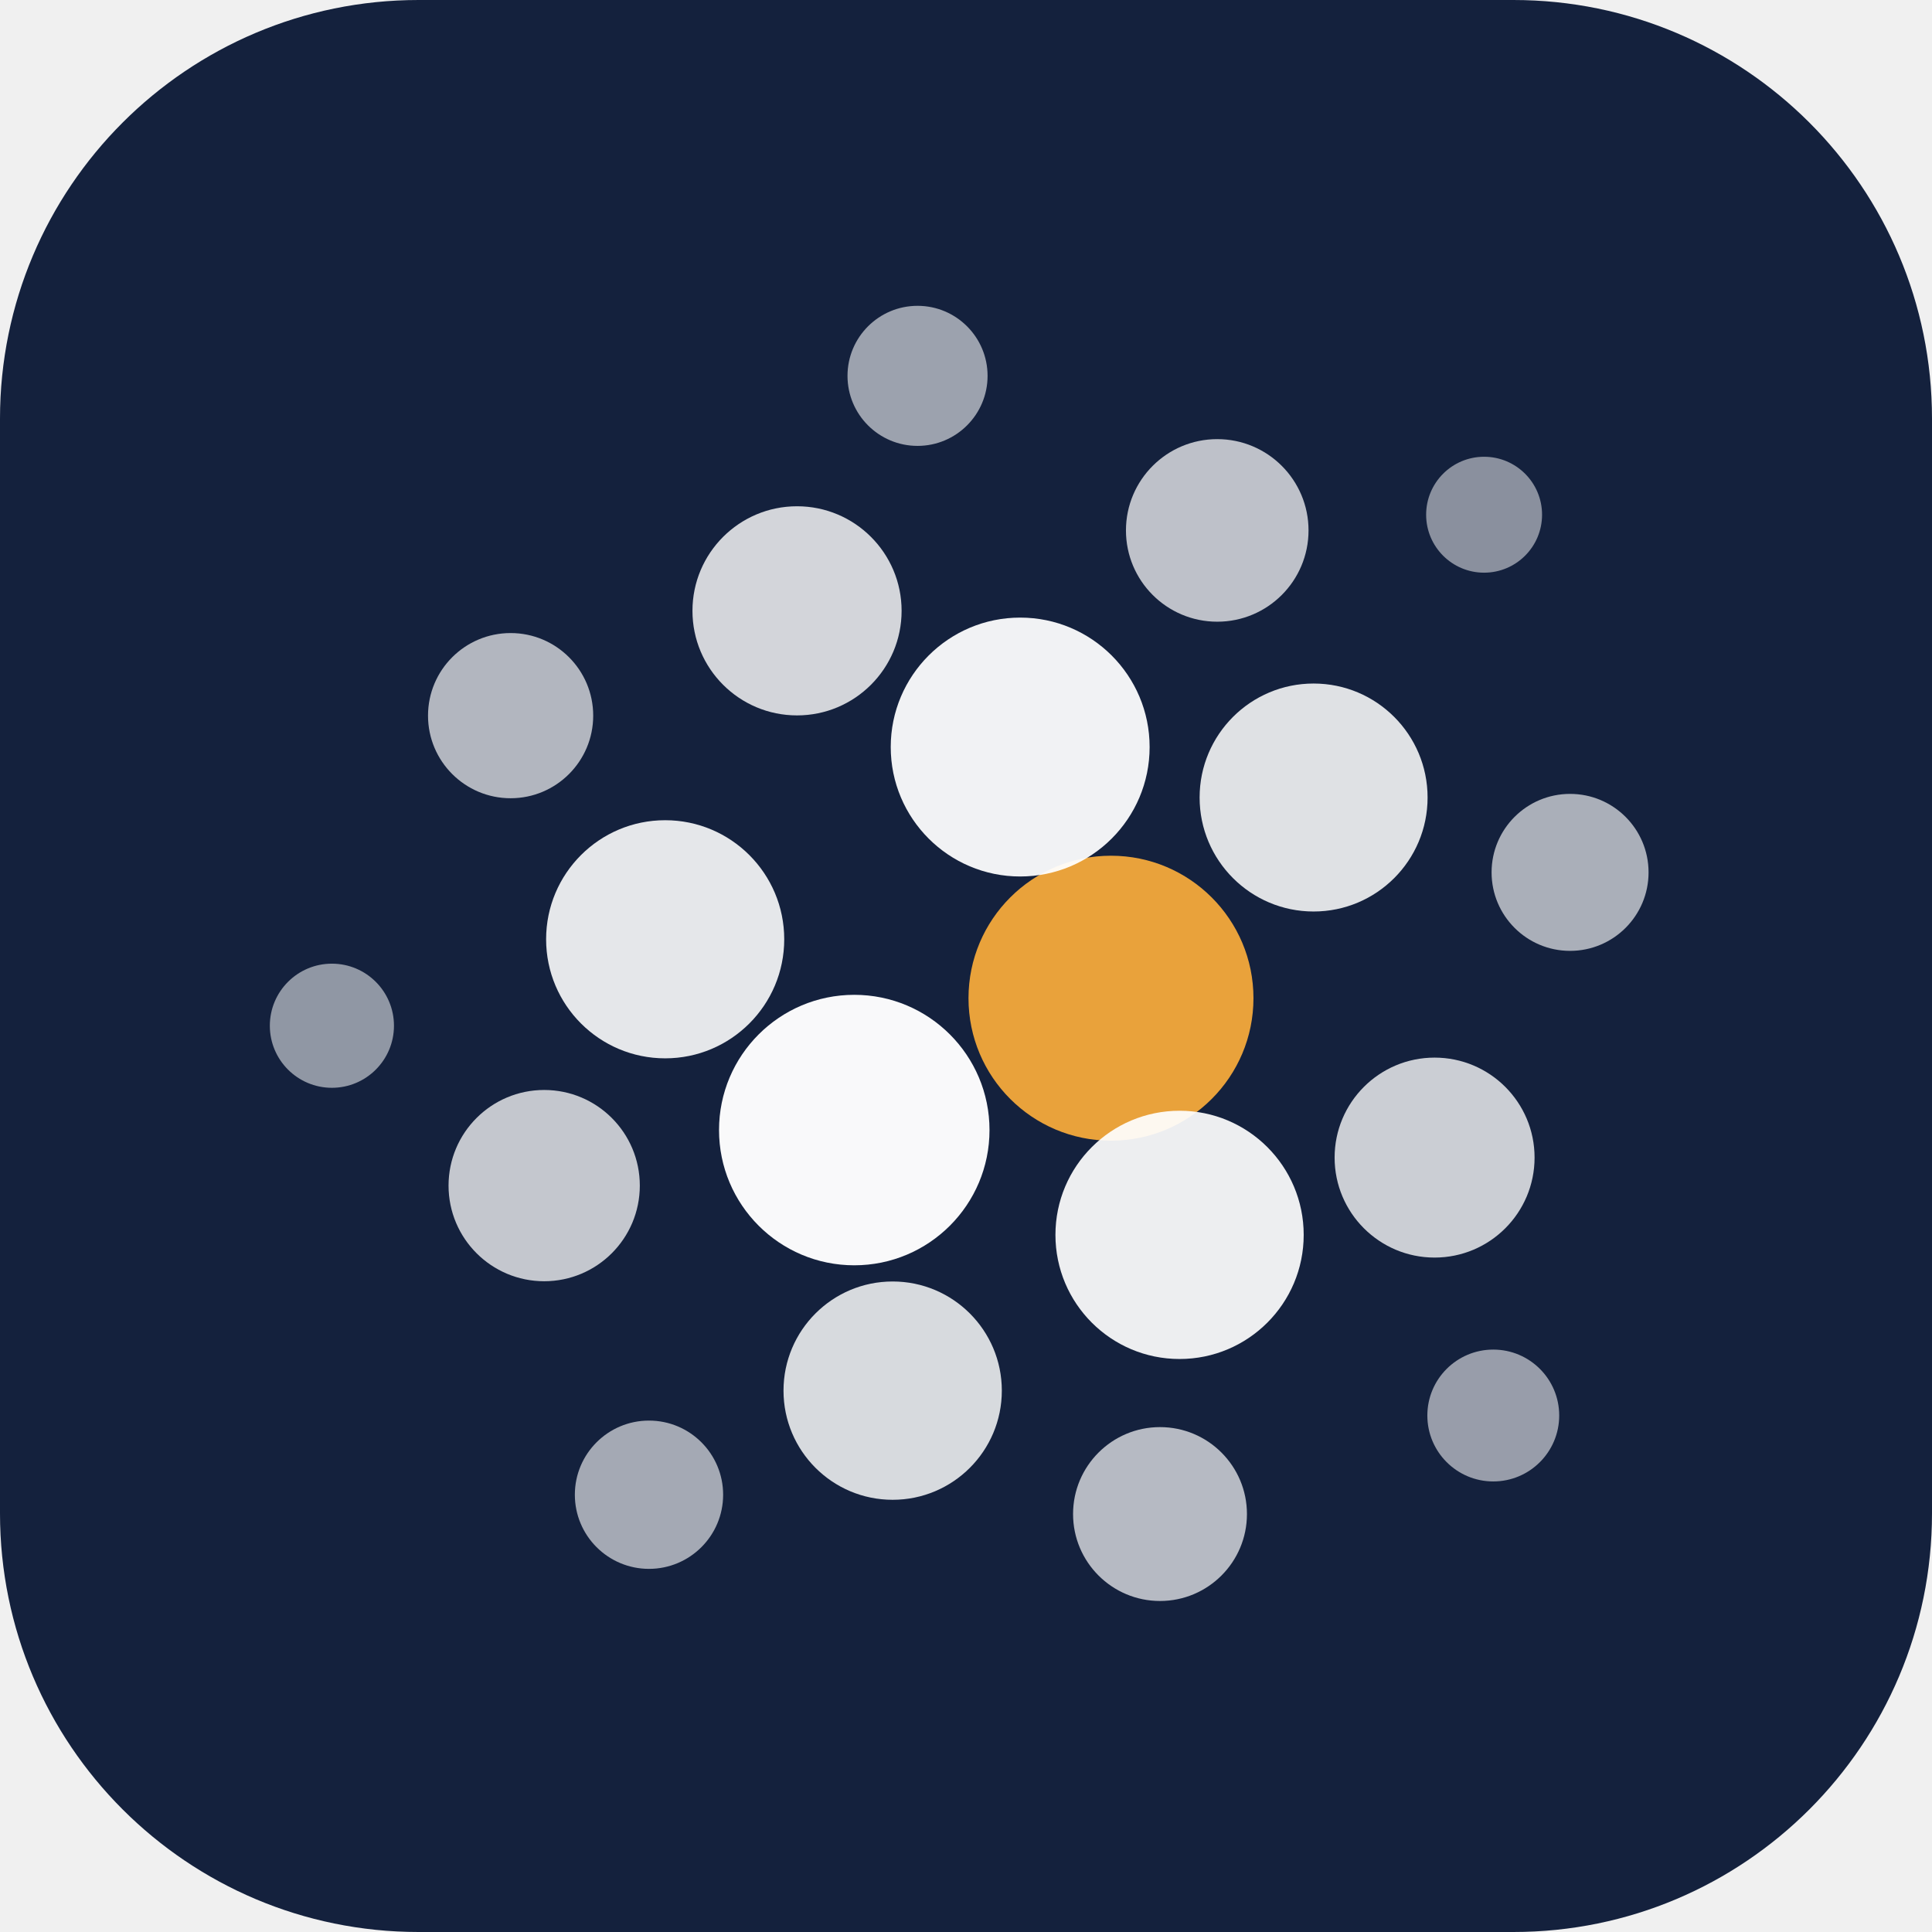
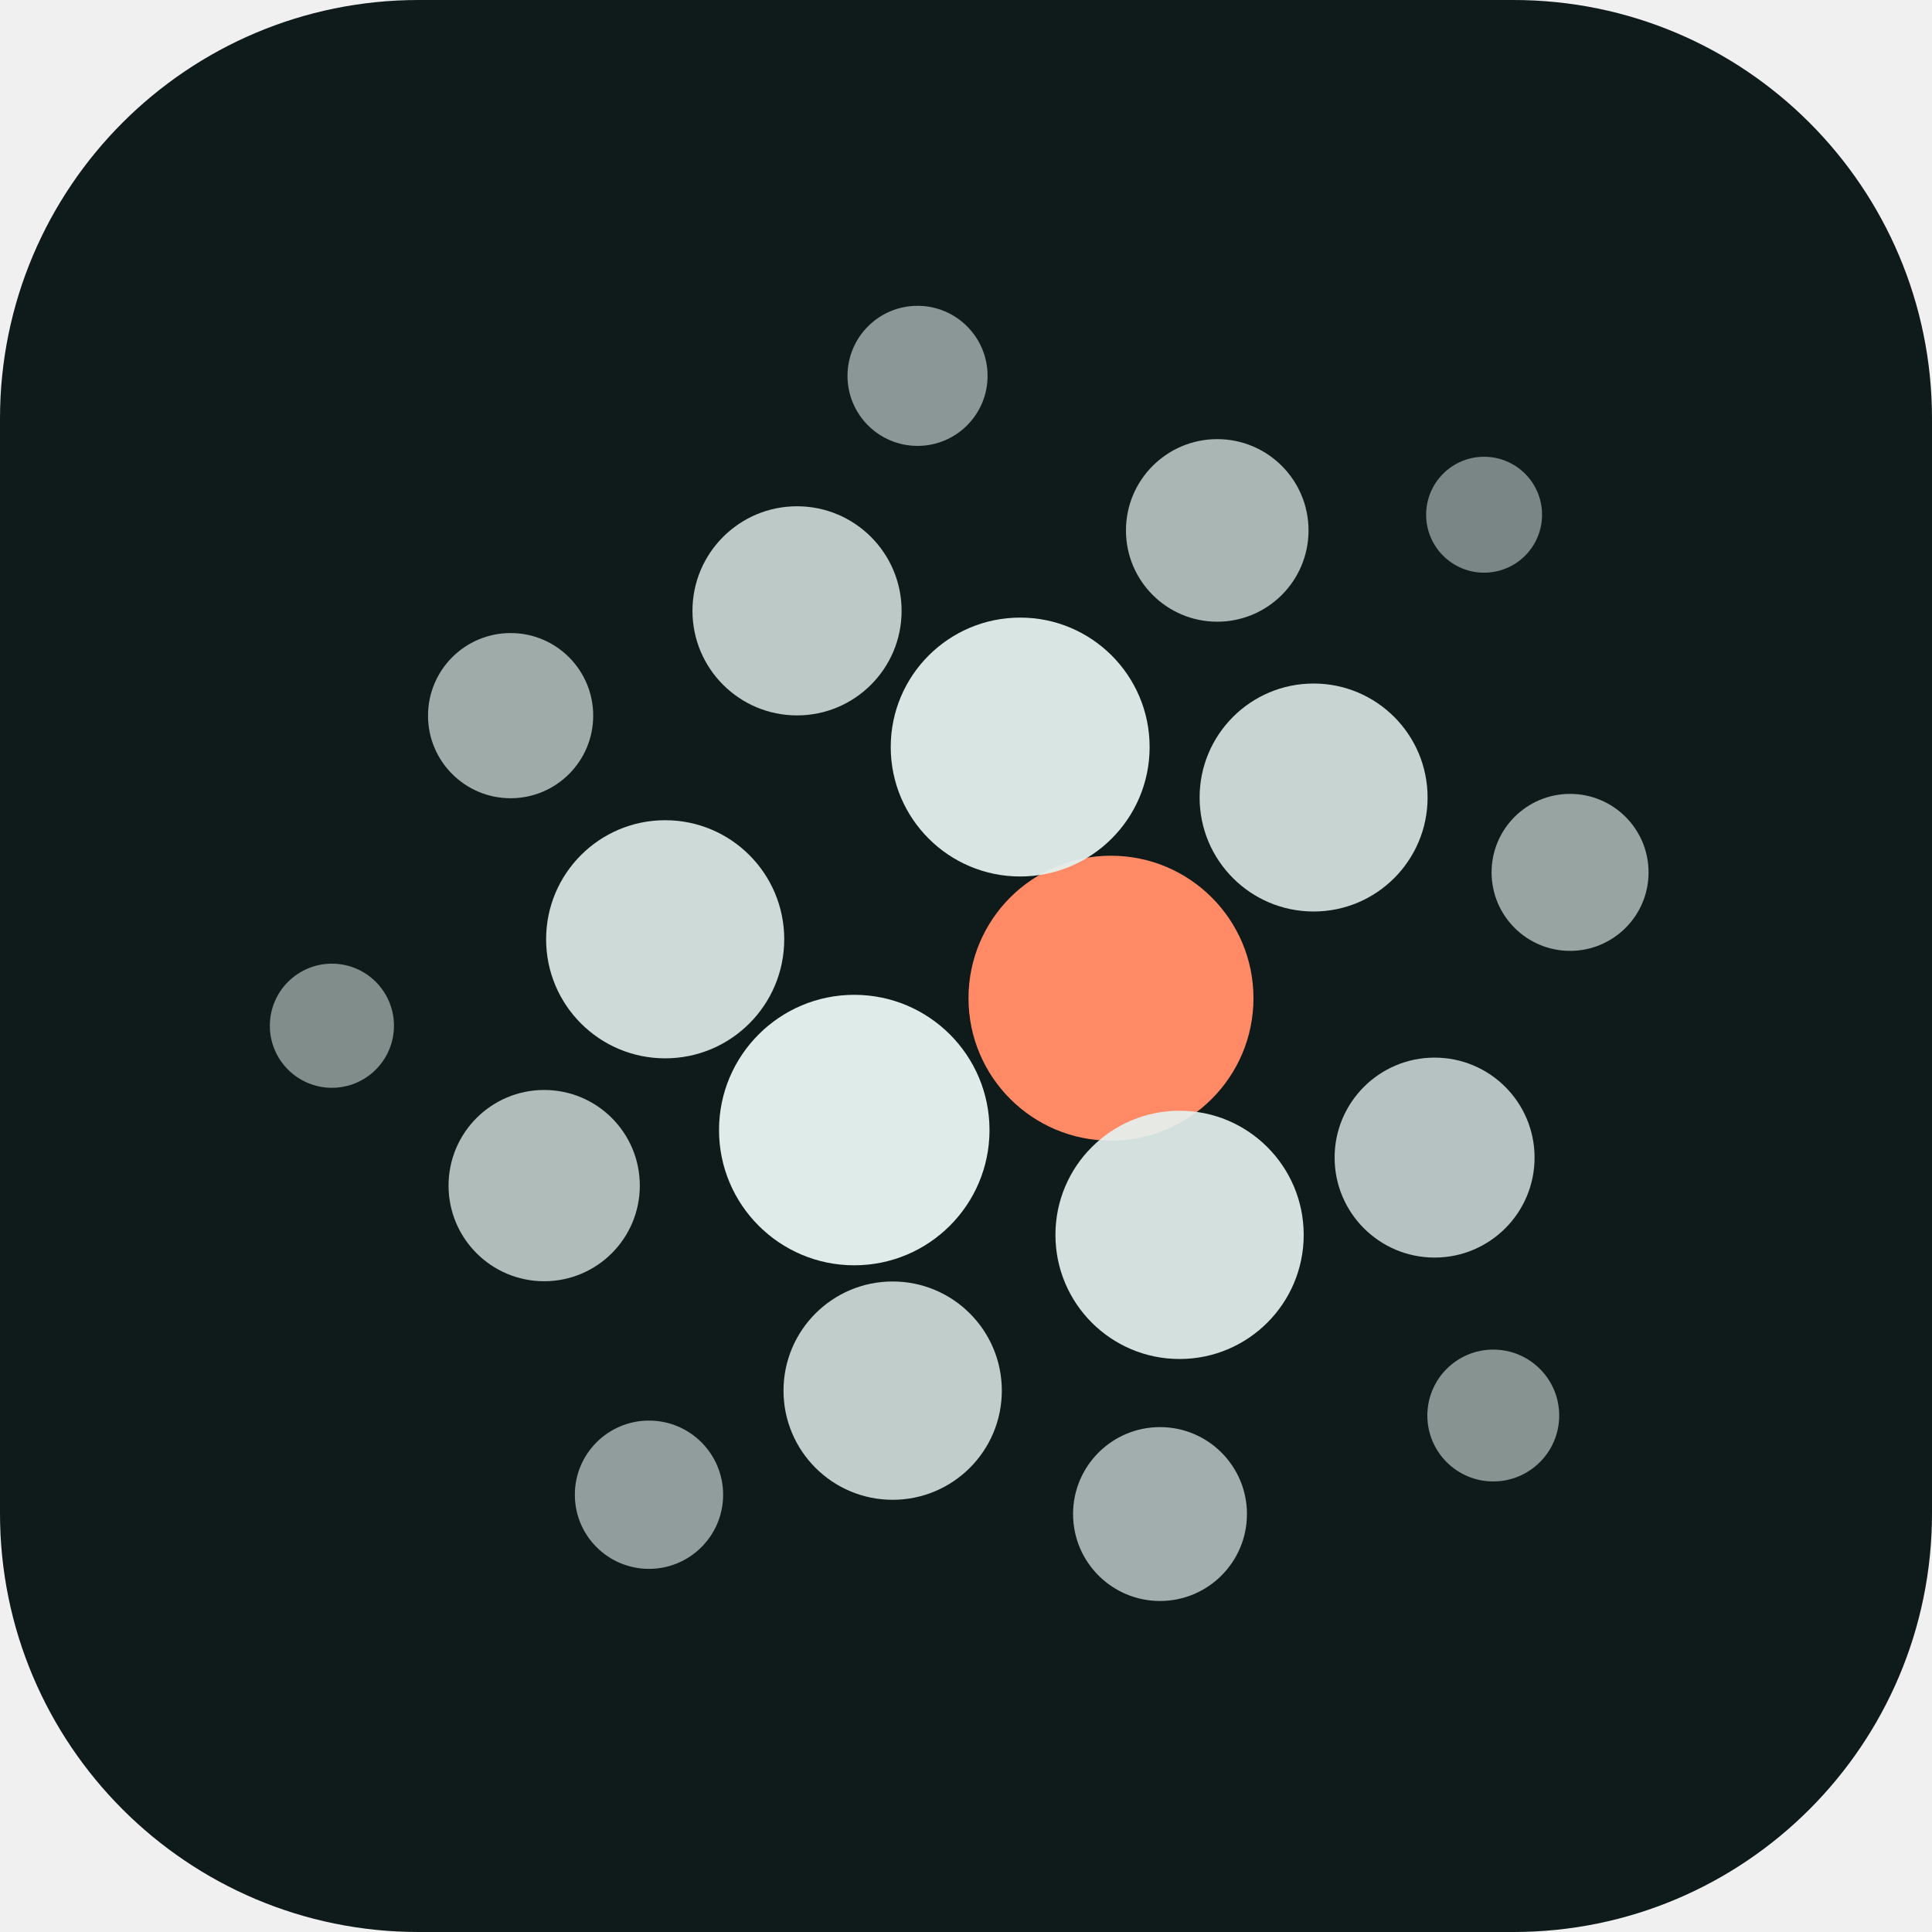
<svg xmlns="http://www.w3.org/2000/svg" viewBox="0 0 120 120" width="120" height="120">
-   <rect width="120" height="120" rx="26" fill="#14213D" />
+   <rect width="120" height="120" rx="26" fill="#0E1B1A" />
  <g transform="translate(14 14) scale(1.5)">
-     <circle cx="36.67" cy="32" r="5.9" fill="#E9A23B" opacity="1" />
-     <circle cx="26.04" cy="37.46" r="5.6" fill="#FFFFFF" opacity="0.97" />
-     <circle cx="32.91" cy="21.6" r="5.36" fill="#FFFFFF" opacity="0.94" />
-     <circle cx="39.51" cy="41.8" r="5.14" fill="#FFFFFF" opacity="0.92" />
-     <circle cx="18.21" cy="29.56" r="4.93" fill="#FFFFFF" opacity="0.89" />
-     <circle cx="45.06" cy="23.69" r="4.72" fill="#FFFFFF" opacity="0.86" />
-     <circle cx="27.63" cy="48.25" r="4.52" fill="#FFFFFF" opacity="0.83" />
-     <circle cx="23.67" cy="15.96" r="4.33" fill="#FFFFFF" opacity="0.81" />
-     <circle cx="50.07" cy="38.6" r="4.14" fill="#FFFFFF" opacity="0.78" />
-     <circle cx="13.2" cy="39.76" r="3.96" fill="#FFFFFF" opacity="0.75" />
-     <circle cx="41.07" cy="12.63" r="3.78" fill="#FFFFFF" opacity="0.72" />
-     <circle cx="38.7" cy="53.36" r="3.6" fill="#FFFFFF" opacity="0.69" />
-     <circle cx="11.81" cy="20.3" r="3.42" fill="#FFFFFF" opacity="0.67" />
-     <circle cx="55.68" cy="26.79" r="3.25" fill="#FFFFFF" opacity="0.64" />
-     <circle cx="17.54" cy="52.56" r="3.07" fill="#FFFFFF" opacity="0.61" />
-     <circle cx="28.66" cy="6.23" r="2.9" fill="#FFFFFF" opacity="0.58" />
-     <circle cx="52.5" cy="49.28" r="2.73" fill="#FFFFFF" opacity="0.56" />
-     <circle cx="4.41" cy="33.14" r="2.57" fill="#FFFFFF" opacity="0.53" />
-     <circle cx="52.12" cy="11.98" r="2.4" fill="#FFFFFF" opacity="0.5" />
+     <circle cx="36.67" cy="32" r="5.9" fill="#FF8A65" opacity="1" />
+     <circle cx="26.04" cy="37.46" r="5.6" fill="#E4F1EF" opacity="0.97" />
+     <circle cx="32.91" cy="21.6" r="5.36" fill="#E4F1EF" opacity="0.94" />
+     <circle cx="39.51" cy="41.8" r="5.14" fill="#E4F1EF" opacity="0.92" />
+     <circle cx="18.21" cy="29.56" r="4.93" fill="#E4F1EF" opacity="0.89" />
+     <circle cx="45.06" cy="23.69" r="4.72" fill="#E4F1EF" opacity="0.86" />
+     <circle cx="27.63" cy="48.25" r="4.52" fill="#E4F1EF" opacity="0.83" />
+     <circle cx="23.67" cy="15.96" r="4.33" fill="#E4F1EF" opacity="0.81" />
+     <circle cx="50.07" cy="38.6" r="4.14" fill="#E4F1EF" opacity="0.78" />
+     <circle cx="13.2" cy="39.76" r="3.96" fill="#E4F1EF" opacity="0.75" />
+     <circle cx="41.07" cy="12.63" r="3.78" fill="#E4F1EF" opacity="0.72" />
+     <circle cx="38.7" cy="53.36" r="3.6" fill="#E4F1EF" opacity="0.69" />
+     <circle cx="11.81" cy="20.3" r="3.42" fill="#E4F1EF" opacity="0.67" />
+     <circle cx="55.68" cy="26.79" r="3.25" fill="#E4F1EF" opacity="0.64" />
+     <circle cx="17.54" cy="52.56" r="3.07" fill="#E4F1EF" opacity="0.61" />
+     <circle cx="28.66" cy="6.23" r="2.9" fill="#E4F1EF" opacity="0.58" />
+     <circle cx="52.5" cy="49.28" r="2.73" fill="#E4F1EF" opacity="0.56" />
+     <circle cx="4.41" cy="33.14" r="2.57" fill="#E4F1EF" opacity="0.53" />
+     <circle cx="52.12" cy="11.98" r="2.4" fill="#E4F1EF" opacity="0.5" />
  </g>
</svg>
